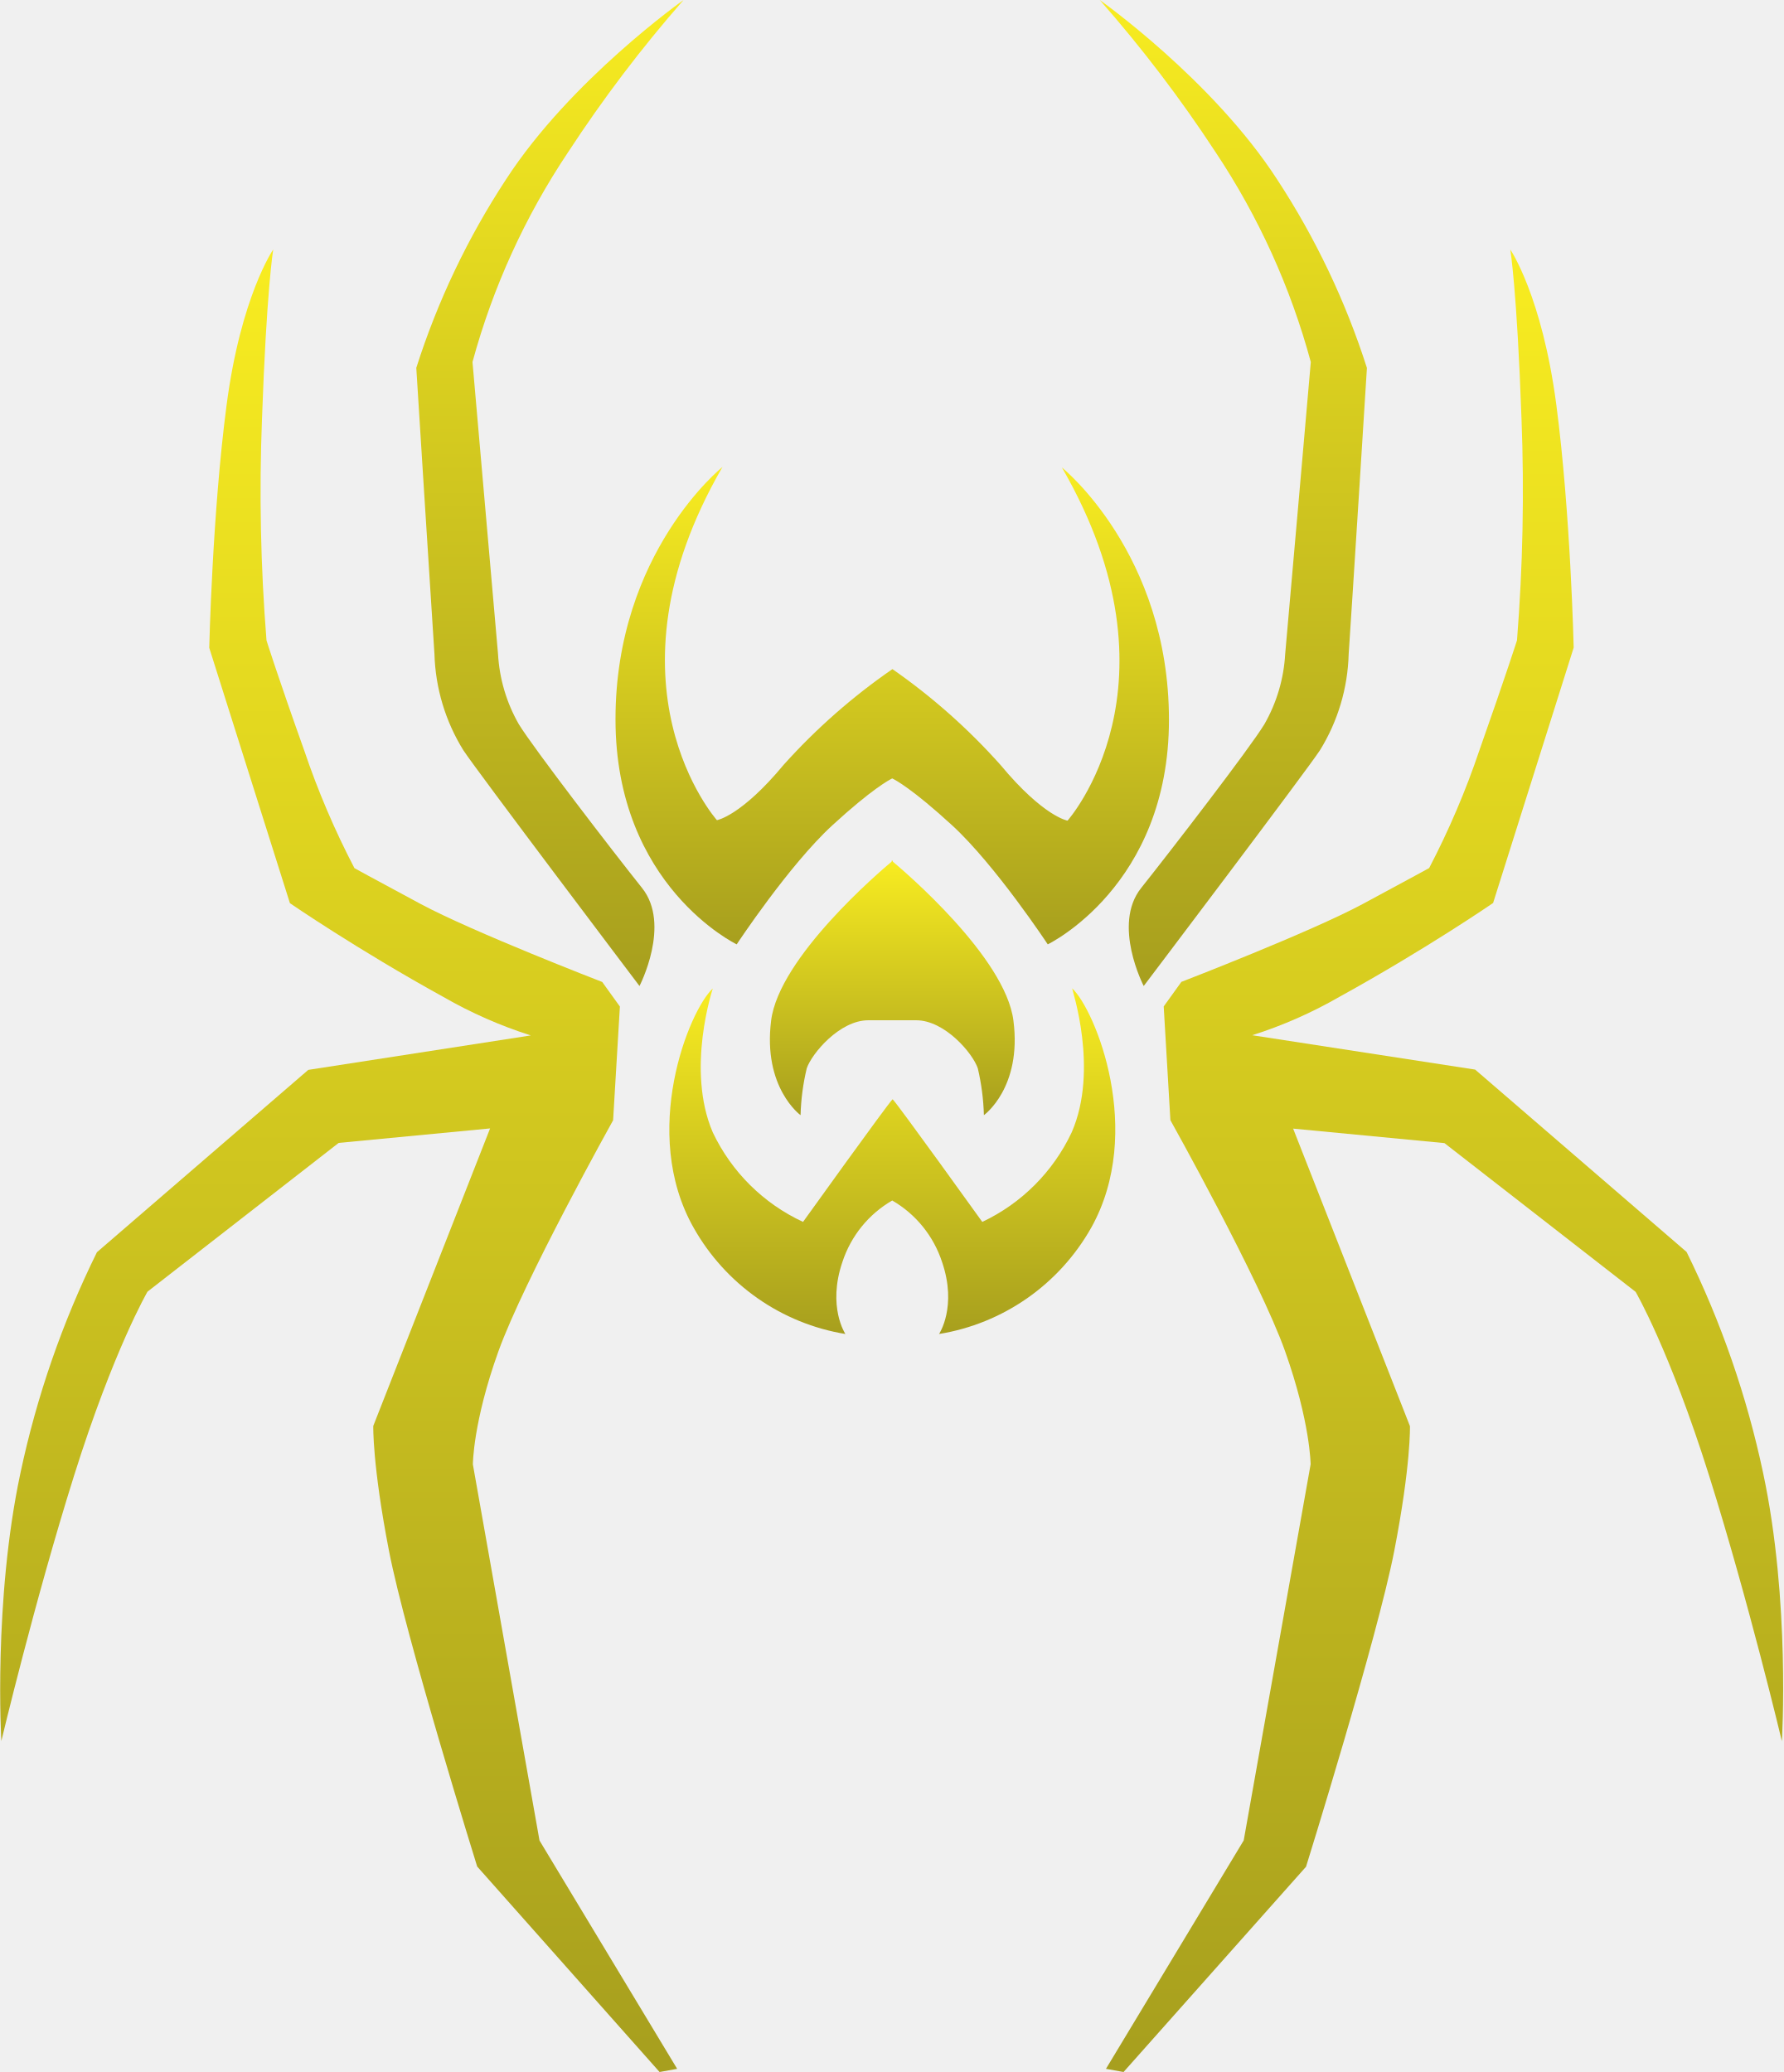
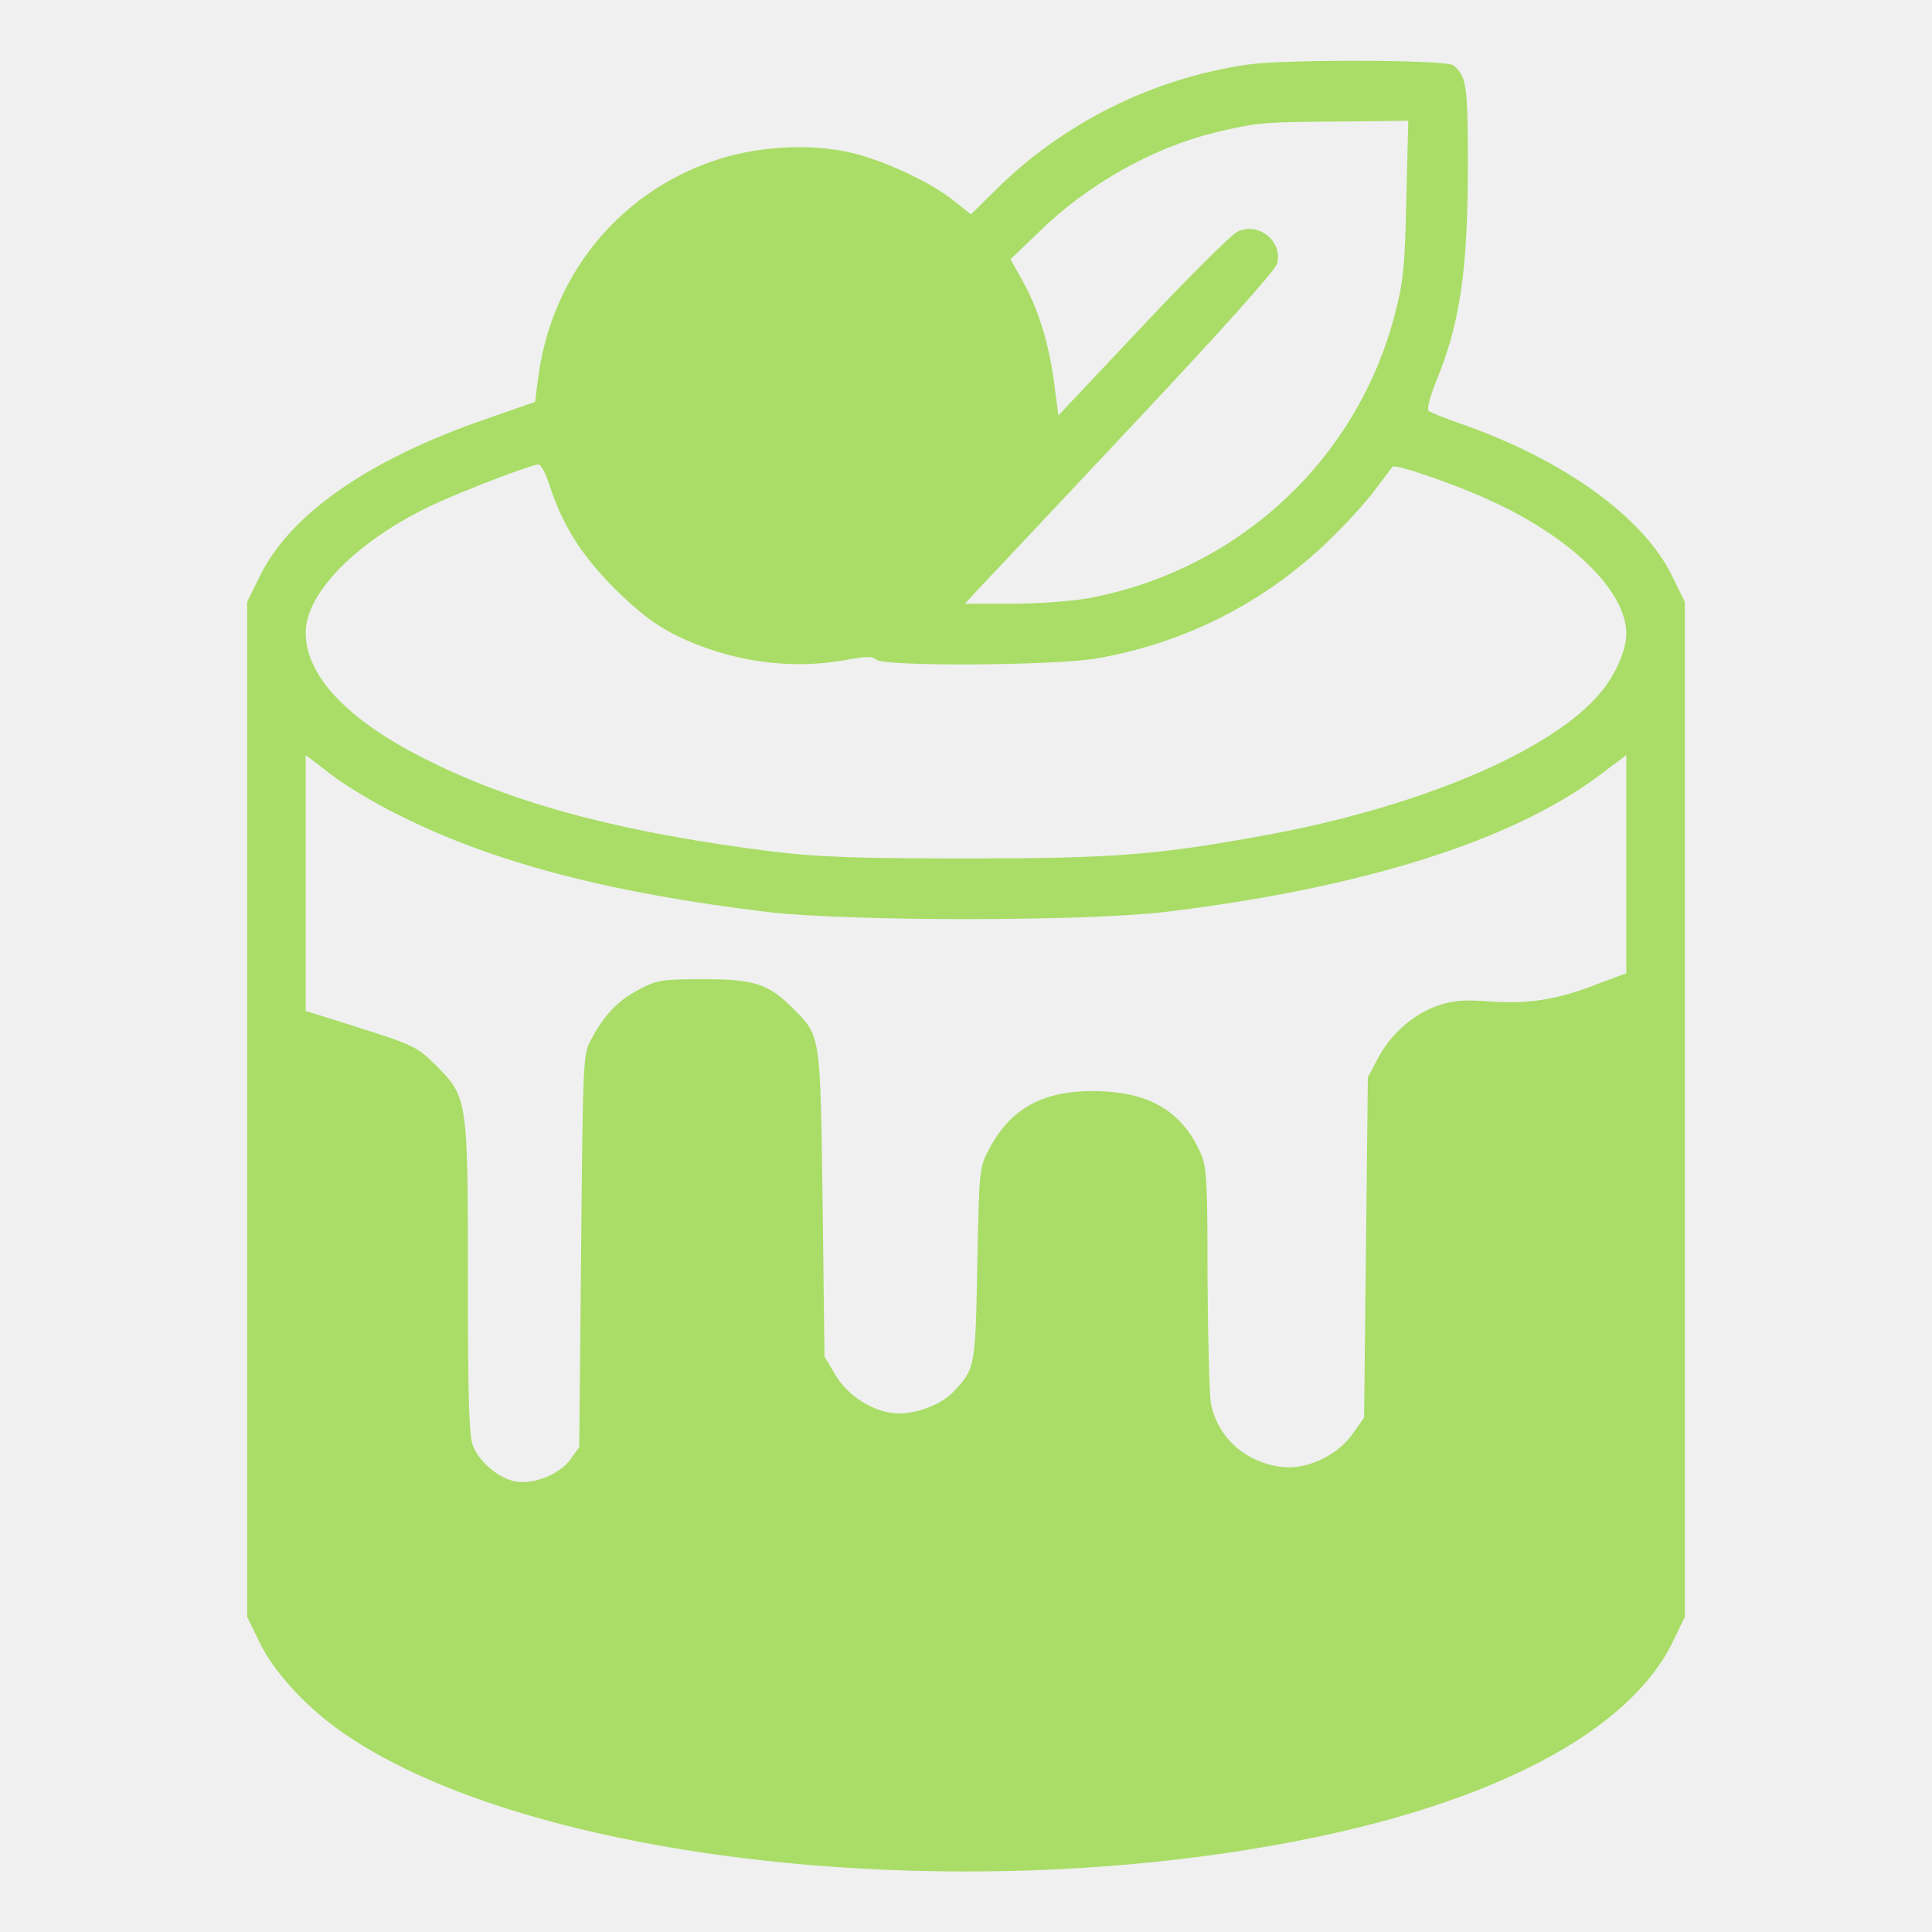
- <svg xmlns="http://www.w3.org/2000/svg" width="444" height="516" viewBox="0 0 444 516" fill="none">
-   <g clip-path="url(#clip0_142_56)">
-     <path d="M183.422 235.176C183.422 235.176 196.392 215.506 207.221 205.54C217.169 196.41 221.501 194.163 222.143 193.853C222.81 194.163 227.117 196.41 237.065 205.54C247.894 215.506 260.865 235.176 260.865 235.176C260.865 235.176 291.042 220.692 291.042 179.25C291.042 137.807 264.387 116.417 264.387 116.417C295.802 170.693 265.791 204.369 265.791 204.369C265.791 204.369 259.841 203.413 249.132 190.53C241.114 181.532 232.072 173.511 222.191 166.631V166.511V166.631C212.284 173.469 203.21 181.45 195.155 190.411C184.469 203.293 178.495 204.249 178.495 204.249C178.495 204.249 148.46 170.574 179.876 116.297C179.876 116.297 153.244 137.568 153.244 179.13C153.244 220.692 183.422 235.176 183.422 235.176Z" fill="url(#paint0_linear_142_56)" />
-     <path d="M191.989 254.176C189.895 270.906 199.319 277.717 199.319 277.717C199.426 273.778 199.944 269.861 200.866 266.03C202.104 262.398 209.03 254.08 216.193 254.08H228.093C235.233 254.08 242.182 262.302 243.443 266.03C244.349 269.863 244.86 273.78 244.966 277.717C244.966 277.717 254.486 270.906 252.32 254.176C250.345 238.426 225.165 216.988 222.286 214.574V214.335H222.143H222V214.574C219.12 216.988 193.941 238.426 191.989 254.176Z" fill="url(#paint1_linear_142_56)" />
-     <path d="M266.815 282.019C262.198 291.814 254.331 299.69 244.562 304.294C244.562 304.294 223.286 274.658 222.238 273.75V273.607V273.75C221.191 274.658 199.938 304.294 199.938 304.294C190.09 299.731 182.142 291.851 177.472 282.019C170.713 266.341 177.472 246.17 177.472 246.17C171.57 251.571 159.242 282.019 172.712 305.776C176.638 312.738 182.069 318.727 188.606 323.302C195.143 327.877 202.618 330.921 210.482 332.209C210.482 332.209 205.936 325.422 209.744 314.261C211.86 307.802 216.275 302.356 222.143 298.965C228.011 302.356 232.426 307.802 234.543 314.261C238.374 325.422 233.805 332.209 233.805 332.209C241.692 330.927 249.192 327.882 255.75 323.298C262.308 318.715 267.757 312.71 271.693 305.728C285.045 281.828 272.717 251.523 266.934 246.122C266.815 246.17 273.693 266.341 266.815 282.019Z" fill="url(#paint2_linear_142_56)" />
-     <path d="M115.356 186.826C118.569 191.773 159.218 245.548 159.218 245.548C159.218 245.548 167.143 230.276 159.86 221.146C152.578 212.017 132.896 186.42 129.183 180.373C126.114 175.021 124.337 169.021 123.995 162.854C123.543 157.811 117.64 90.151 117.64 90.151C122.695 71.553 130.734 53.907 141.44 37.905C150.121 24.605 159.728 11.938 170.189 0C170.189 0 142.082 19.861 125.994 44.669C116.45 59.22 108.931 75.013 103.646 91.609C103.646 91.609 107.383 151.191 108.168 162.902C108.416 171.375 110.896 179.63 115.356 186.826Z" fill="url(#paint3_linear_142_56)" />
-     <path d="M117.736 364.689C117.736 364.689 117.736 354.221 124.09 336.535C130.444 318.849 152.649 278.984 152.649 278.984L154.339 250.663L149.936 244.544C149.936 244.544 117.759 232.116 104.717 225.114C91.675 218.111 88.248 216.199 88.248 216.199C83.322 206.758 79.136 196.945 75.73 186.85C69.018 168.041 66.353 159.484 66.353 159.484C64.882 141.104 64.509 122.653 65.234 104.228C66.353 72.369 68.019 62.14 68.019 62.14C68.019 62.14 59.998 73.755 56.429 100.762C52.859 127.769 52.097 161.325 52.097 161.325L72.184 224.922C72.184 224.922 88.843 236.394 110.429 248.297C117.311 252.254 124.596 255.459 132.158 257.857L76.753 266.437L24.133 311.847C15.532 329.302 9.136 347.769 5.093 366.816C-1.713 398.723 0.334 433.569 0.334 433.569C0.334 433.569 8.616 398.723 18.445 367.462C28.274 336.201 36.723 321.669 36.723 321.669L84.321 284.625L122.02 281.016L92.937 355.105C92.937 355.105 92.675 364.665 96.84 386.175C101.005 407.685 118.807 464.83 118.807 464.83L164.216 516L168.595 515.211L134.324 458.353L117.736 364.689Z" fill="url(#paint4_linear_142_56)" />
-     <path d="M326.359 90.151C326.359 90.151 320.457 157.74 319.981 162.854C319.639 169.021 317.862 175.021 314.793 180.373C311.104 186.444 291.398 211.993 284.116 221.146C276.833 230.3 284.758 245.548 284.758 245.548C284.758 245.548 325.431 191.773 328.644 186.826C333.089 179.635 335.553 171.387 335.784 162.926C336.593 151.215 340.33 91.632 340.33 91.632C335.033 75.041 327.515 59.25 317.982 44.693C301.918 19.861 273.811 0 273.811 0C284.309 11.932 293.948 24.599 302.655 37.905C313.321 53.917 321.326 71.562 326.359 90.151Z" fill="url(#paint5_linear_142_56)" />
-     <path d="M438.956 366.745C434.919 347.695 428.523 329.228 419.916 311.775L367.272 266.365L311.772 257.809C319.327 255.41 326.603 252.205 333.477 248.249C355.158 236.299 371.747 224.875 371.747 224.875L391.809 161.277C391.809 161.277 391.048 127.817 387.478 100.738C383.908 73.66 376.03 62.14 376.03 62.14C376.03 62.14 377.696 72.345 378.815 104.204C379.526 122.629 379.152 141.08 377.696 159.46C377.696 159.46 374.983 168.017 368.343 186.826C364.937 196.921 360.752 206.734 355.825 216.175C355.825 216.175 352.398 218.063 339.356 225.09C326.314 232.116 294.137 244.52 294.137 244.52L289.734 250.639L291.4 278.96C291.4 278.96 313.676 318.825 319.959 336.511C326.242 354.197 326.314 364.665 326.314 364.665L309.654 458.329L275.359 515.211L279.738 516L325.171 464.878C325.171 464.878 342.949 407.805 347.138 386.223C351.327 364.642 351.041 355.153 351.041 355.153L321.958 281.063L359.633 284.672L407.231 321.717C407.231 321.717 415.704 336.248 425.533 367.51C435.362 398.771 443.644 433.617 443.644 433.617C443.644 433.617 445.786 398.651 438.956 366.745Z" fill="url(#paint6_linear_142_56)" />
-   </g>
-   <defs>
-     <linearGradient id="paint0_linear_142_56" x1="222.143" y1="116.297" x2="222.143" y2="235.176" gradientUnits="userSpaceOnUse">
-       <stop stop-color="#F8EC20" />
-       <stop offset="1" stop-color="#A79F1E" />
-     </linearGradient>
-     <linearGradient id="paint1_linear_142_56" x1="222.163" y1="214.335" x2="222.163" y2="277.717" gradientUnits="userSpaceOnUse">
-       <stop stop-color="#F8EC20" />
-       <stop offset="1" stop-color="#A79F1E" />
-     </linearGradient>
-     <linearGradient id="paint2_linear_142_56" x1="222.163" y1="246.122" x2="222.163" y2="332.209" gradientUnits="userSpaceOnUse">
-       <stop stop-color="#F8EC20" />
-       <stop offset="1" stop-color="#A79F1E" />
-     </linearGradient>
-     <linearGradient id="paint3_linear_142_56" x1="136.918" y1="0" x2="136.918" y2="245.548" gradientUnits="userSpaceOnUse">
-       <stop stop-color="#F8EC20" />
-       <stop offset="1" stop-color="#A79F1E" />
-     </linearGradient>
-     <linearGradient id="paint4_linear_142_56" x1="84.32" y1="62.14" x2="84.32" y2="516" gradientUnits="userSpaceOnUse">
-       <stop stop-color="#F8EC20" />
-       <stop offset="1" stop-color="#A79F1E" />
-     </linearGradient>
-     <linearGradient id="paint5_linear_142_56" x1="307.07" y1="0" x2="307.07" y2="245.548" gradientUnits="userSpaceOnUse">
-       <stop stop-color="#F8EC20" />
-       <stop offset="1" stop-color="#A79F1E" />
-     </linearGradient>
-     <linearGradient id="paint6_linear_142_56" x1="359.661" y1="62.14" x2="359.661" y2="516" gradientUnits="userSpaceOnUse">
-       <stop stop-color="#F8EC20" />
-       <stop offset="1" stop-color="#A79F1E" />
-     </linearGradient>
-     <clipPath id="clip0_142_56">
-       <rect width="444" height="516" fill="white" />
-     </clipPath>
-   </defs>
+ <svg xmlns="http://www.w3.org/2000/svg" width="57" height="57" viewBox="0 0 57 57" fill="none">
+   <path d="M36.816 1.904C33.977 2.316 31.339 3.64 29.324 5.655L28.645 6.323L28.155 5.934C27.453 5.366 26.051 4.72 25.082 4.498C23.835 4.219 22.266 4.32 21.03 4.754C18.191 5.733 16.232 8.205 15.864 11.244L15.786 11.857L14.384 12.346C10.91 13.537 8.572 15.152 7.671 16.989L7.292 17.757V32.73V47.704L7.671 48.483C8.116 49.385 9.129 50.465 10.231 51.2C15.72 54.907 28.122 56.288 38.252 54.317C44.064 53.193 48.049 51.089 49.341 48.461L49.708 47.704V32.73V17.757L49.33 16.989C48.483 15.252 46.123 13.56 43.129 12.513C42.65 12.346 42.205 12.168 42.149 12.124C42.093 12.079 42.182 11.734 42.338 11.333C43.073 9.574 43.307 8.016 43.307 4.809C43.307 2.516 43.262 2.227 42.873 1.926C42.661 1.759 37.874 1.748 36.816 1.904ZM41.492 5.867C41.447 7.893 41.403 8.316 41.147 9.296C40.023 13.582 36.538 16.811 32.14 17.645C31.651 17.735 30.637 17.812 29.858 17.812H28.467L29.012 17.223C29.313 16.911 31.361 14.729 33.565 12.38C36.004 9.786 37.607 7.993 37.673 7.793C37.863 7.147 37.161 6.546 36.527 6.824C36.36 6.891 35.091 8.149 33.721 9.608L31.227 12.257L31.094 11.255C30.938 10.098 30.626 9.096 30.148 8.249L29.814 7.648L30.637 6.858C32.074 5.444 34 4.364 35.848 3.908C37.083 3.618 37.217 3.596 39.566 3.585L41.548 3.563L41.492 5.867ZM16.198 14.272C16.599 15.508 17.156 16.387 18.135 17.367C18.848 18.069 19.315 18.425 19.928 18.736C21.509 19.516 23.301 19.783 25.015 19.46C25.561 19.36 25.75 19.36 25.85 19.46C26.062 19.672 31.105 19.638 32.352 19.427C34.957 18.97 37.261 17.801 39.154 15.998C39.655 15.519 40.279 14.84 40.535 14.495C40.802 14.15 41.047 13.816 41.08 13.771C41.158 13.682 42.772 14.228 43.886 14.729C46.324 15.82 47.982 17.423 47.982 18.703C47.982 19.171 47.66 19.917 47.225 20.429C45.812 22.143 41.893 23.813 37.295 24.648C34.133 25.227 32.853 25.327 28.5 25.327C25.26 25.327 24.114 25.283 22.822 25.127C18.469 24.581 15.341 23.769 12.736 22.488C10.309 21.308 9.018 19.972 9.018 18.659C9.018 17.479 10.576 15.92 12.792 14.885C13.593 14.506 15.675 13.704 15.886 13.704C15.953 13.693 16.098 13.961 16.198 14.272ZM11.856 24.091C14.629 25.472 18.046 26.351 22.655 26.908C25.06 27.186 31.962 27.186 34.345 26.908C40.178 26.207 44.598 24.815 47.181 22.878L47.982 22.277V25.494V28.712L47.125 29.034C45.923 29.502 45.099 29.624 43.964 29.547C43.218 29.491 42.884 29.513 42.449 29.658C41.726 29.903 41.035 30.493 40.657 31.216L40.356 31.784L40.301 36.805L40.245 41.826L39.922 42.282C39.477 42.928 38.597 43.351 37.863 43.284C36.772 43.173 35.926 42.427 35.725 41.403C35.681 41.136 35.636 39.455 35.625 37.685C35.625 34.79 35.603 34.411 35.413 34C34.879 32.819 33.966 32.252 32.486 32.196C30.871 32.129 29.836 32.653 29.19 33.888C28.89 34.456 28.89 34.478 28.834 37.295C28.778 40.356 28.767 40.379 28.133 41.058C27.721 41.492 26.852 41.782 26.273 41.681C25.617 41.57 24.971 41.125 24.637 40.546L24.325 40.023L24.27 35.514C24.203 30.504 24.214 30.571 23.412 29.769C22.677 29.023 22.255 28.89 20.763 28.89C19.527 28.89 19.382 28.912 18.859 29.19C18.235 29.513 17.824 29.947 17.445 30.66C17.2 31.105 17.2 31.205 17.145 36.905L17.089 42.694L16.833 43.051C16.521 43.496 15.742 43.808 15.207 43.707C14.718 43.618 14.161 43.151 13.96 42.672C13.838 42.394 13.805 41.358 13.805 37.763C13.805 32.419 13.794 32.374 12.87 31.439C12.302 30.882 12.213 30.838 10.643 30.337L9.018 29.825V26.051V22.277L9.819 22.889C10.264 23.223 11.177 23.769 11.856 24.091Z" fill="#A9DD67" />
</svg>
